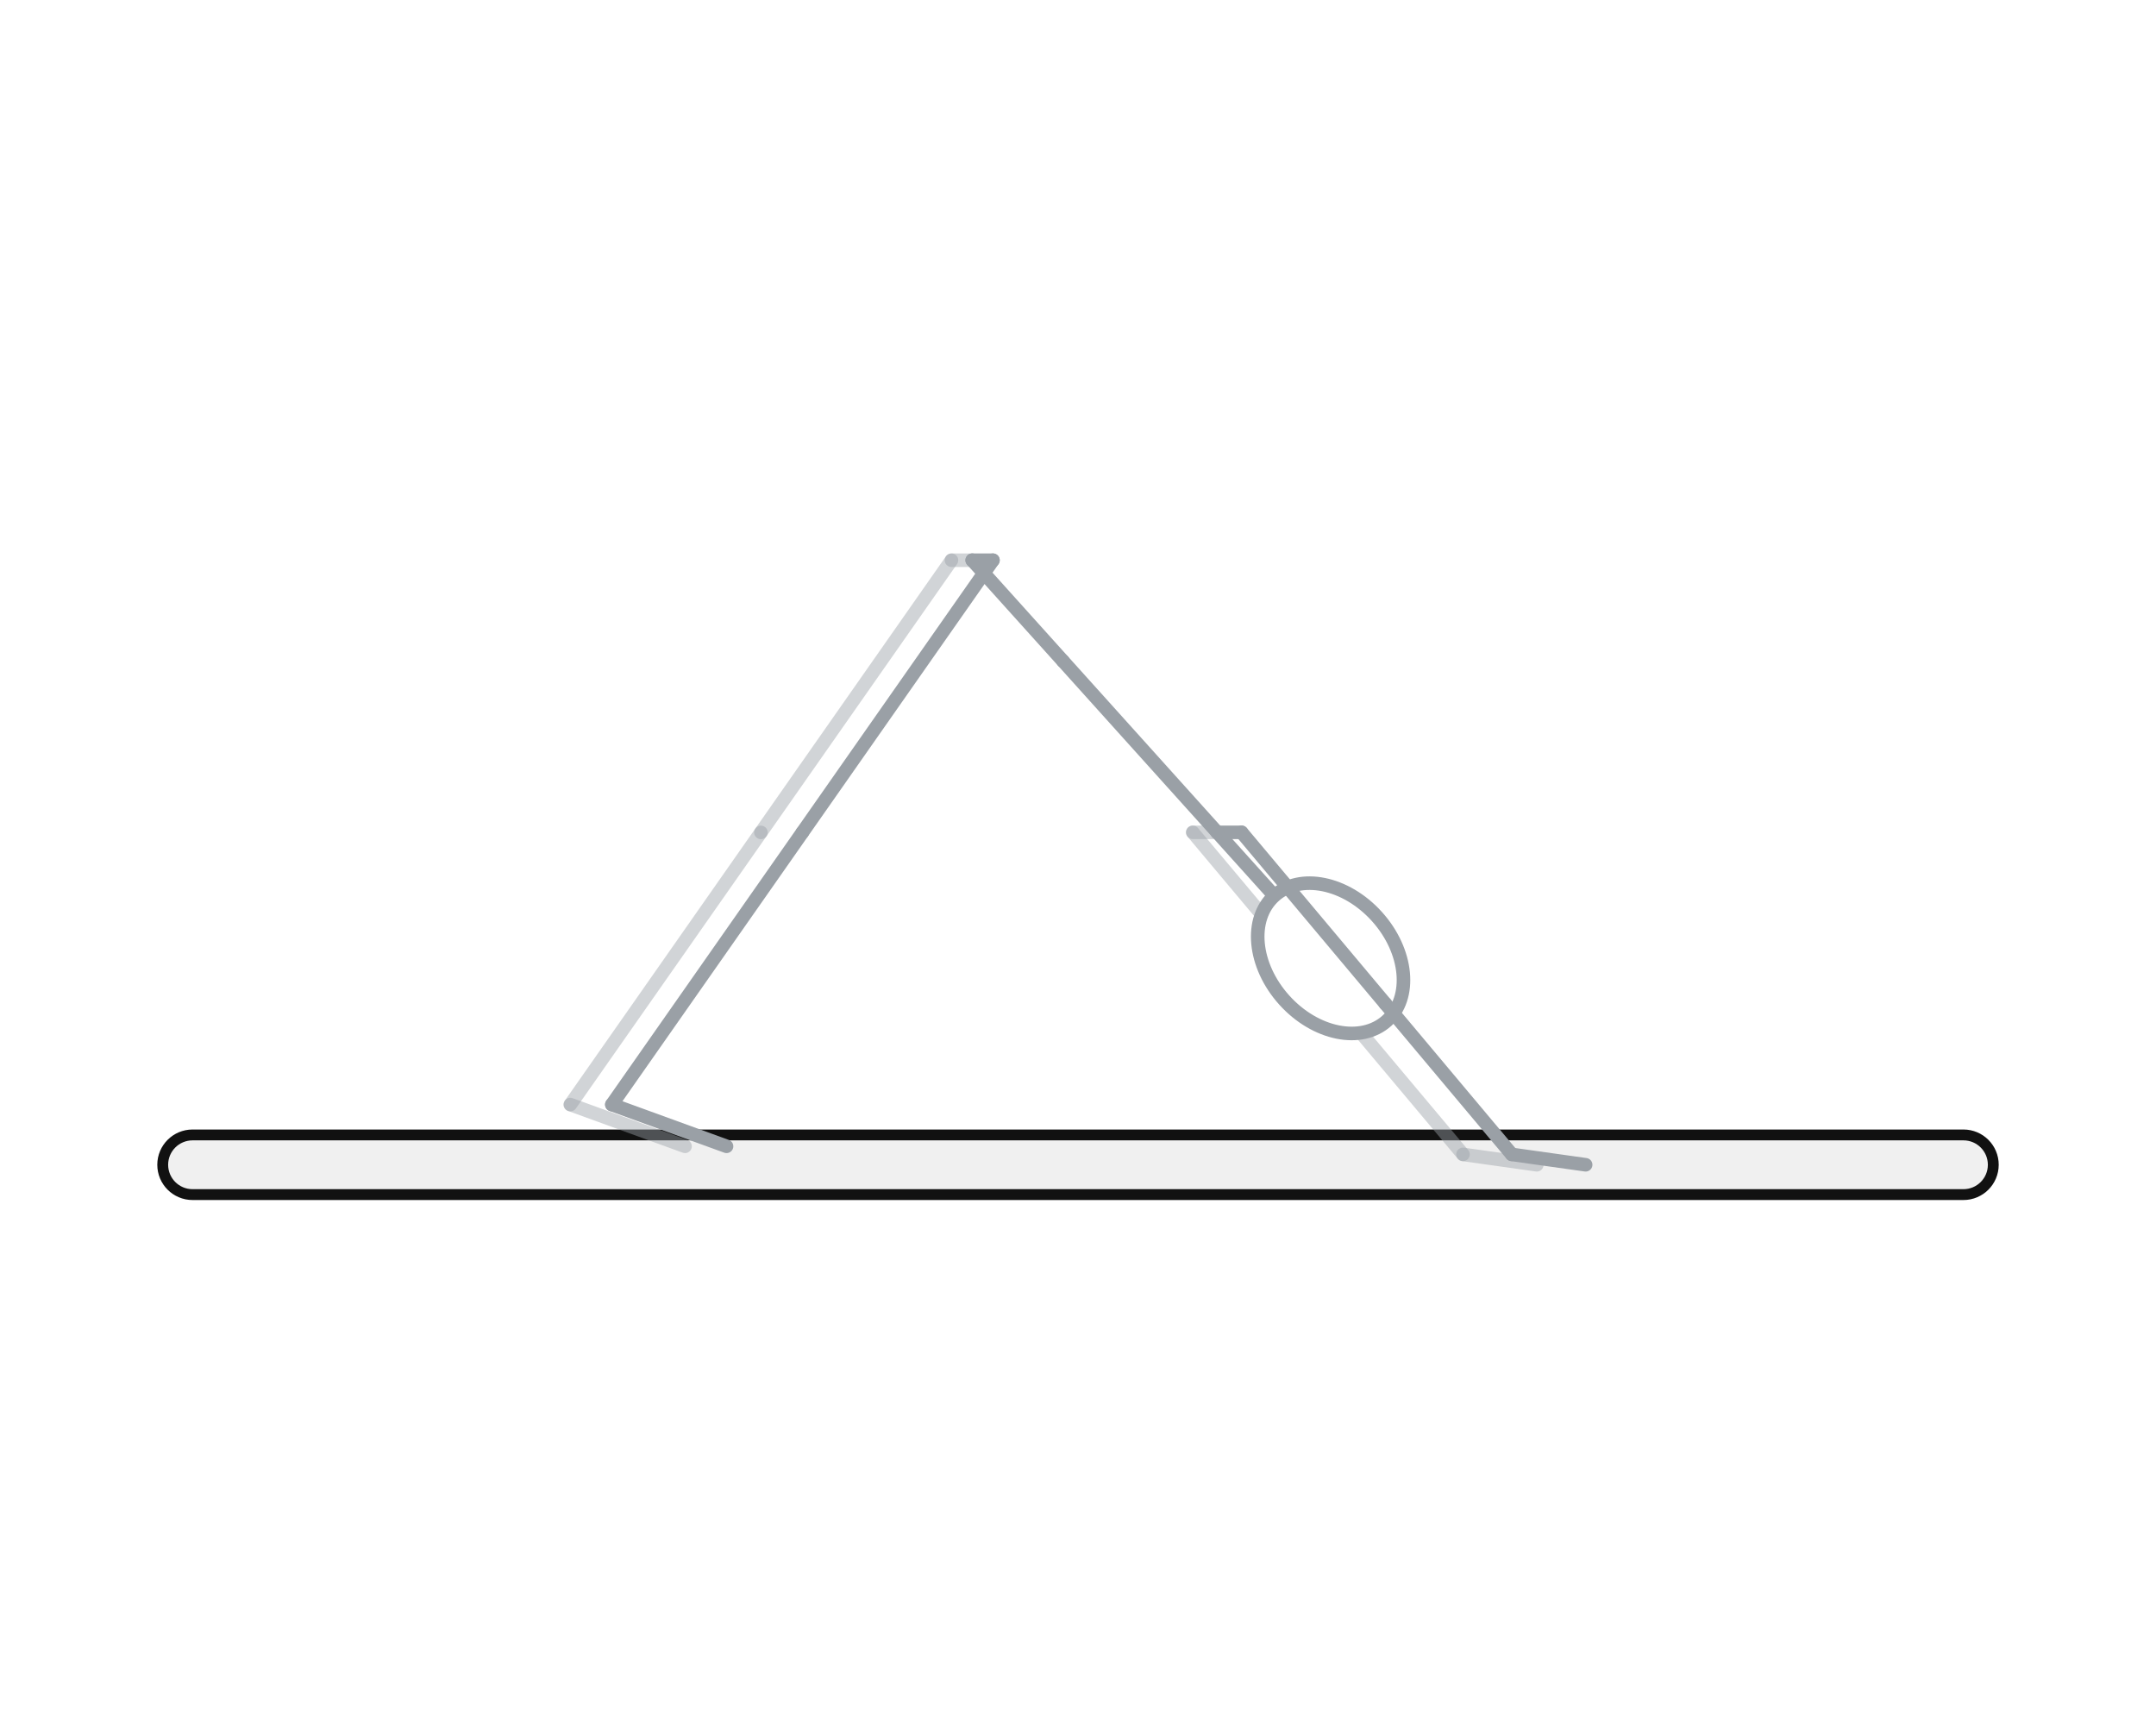
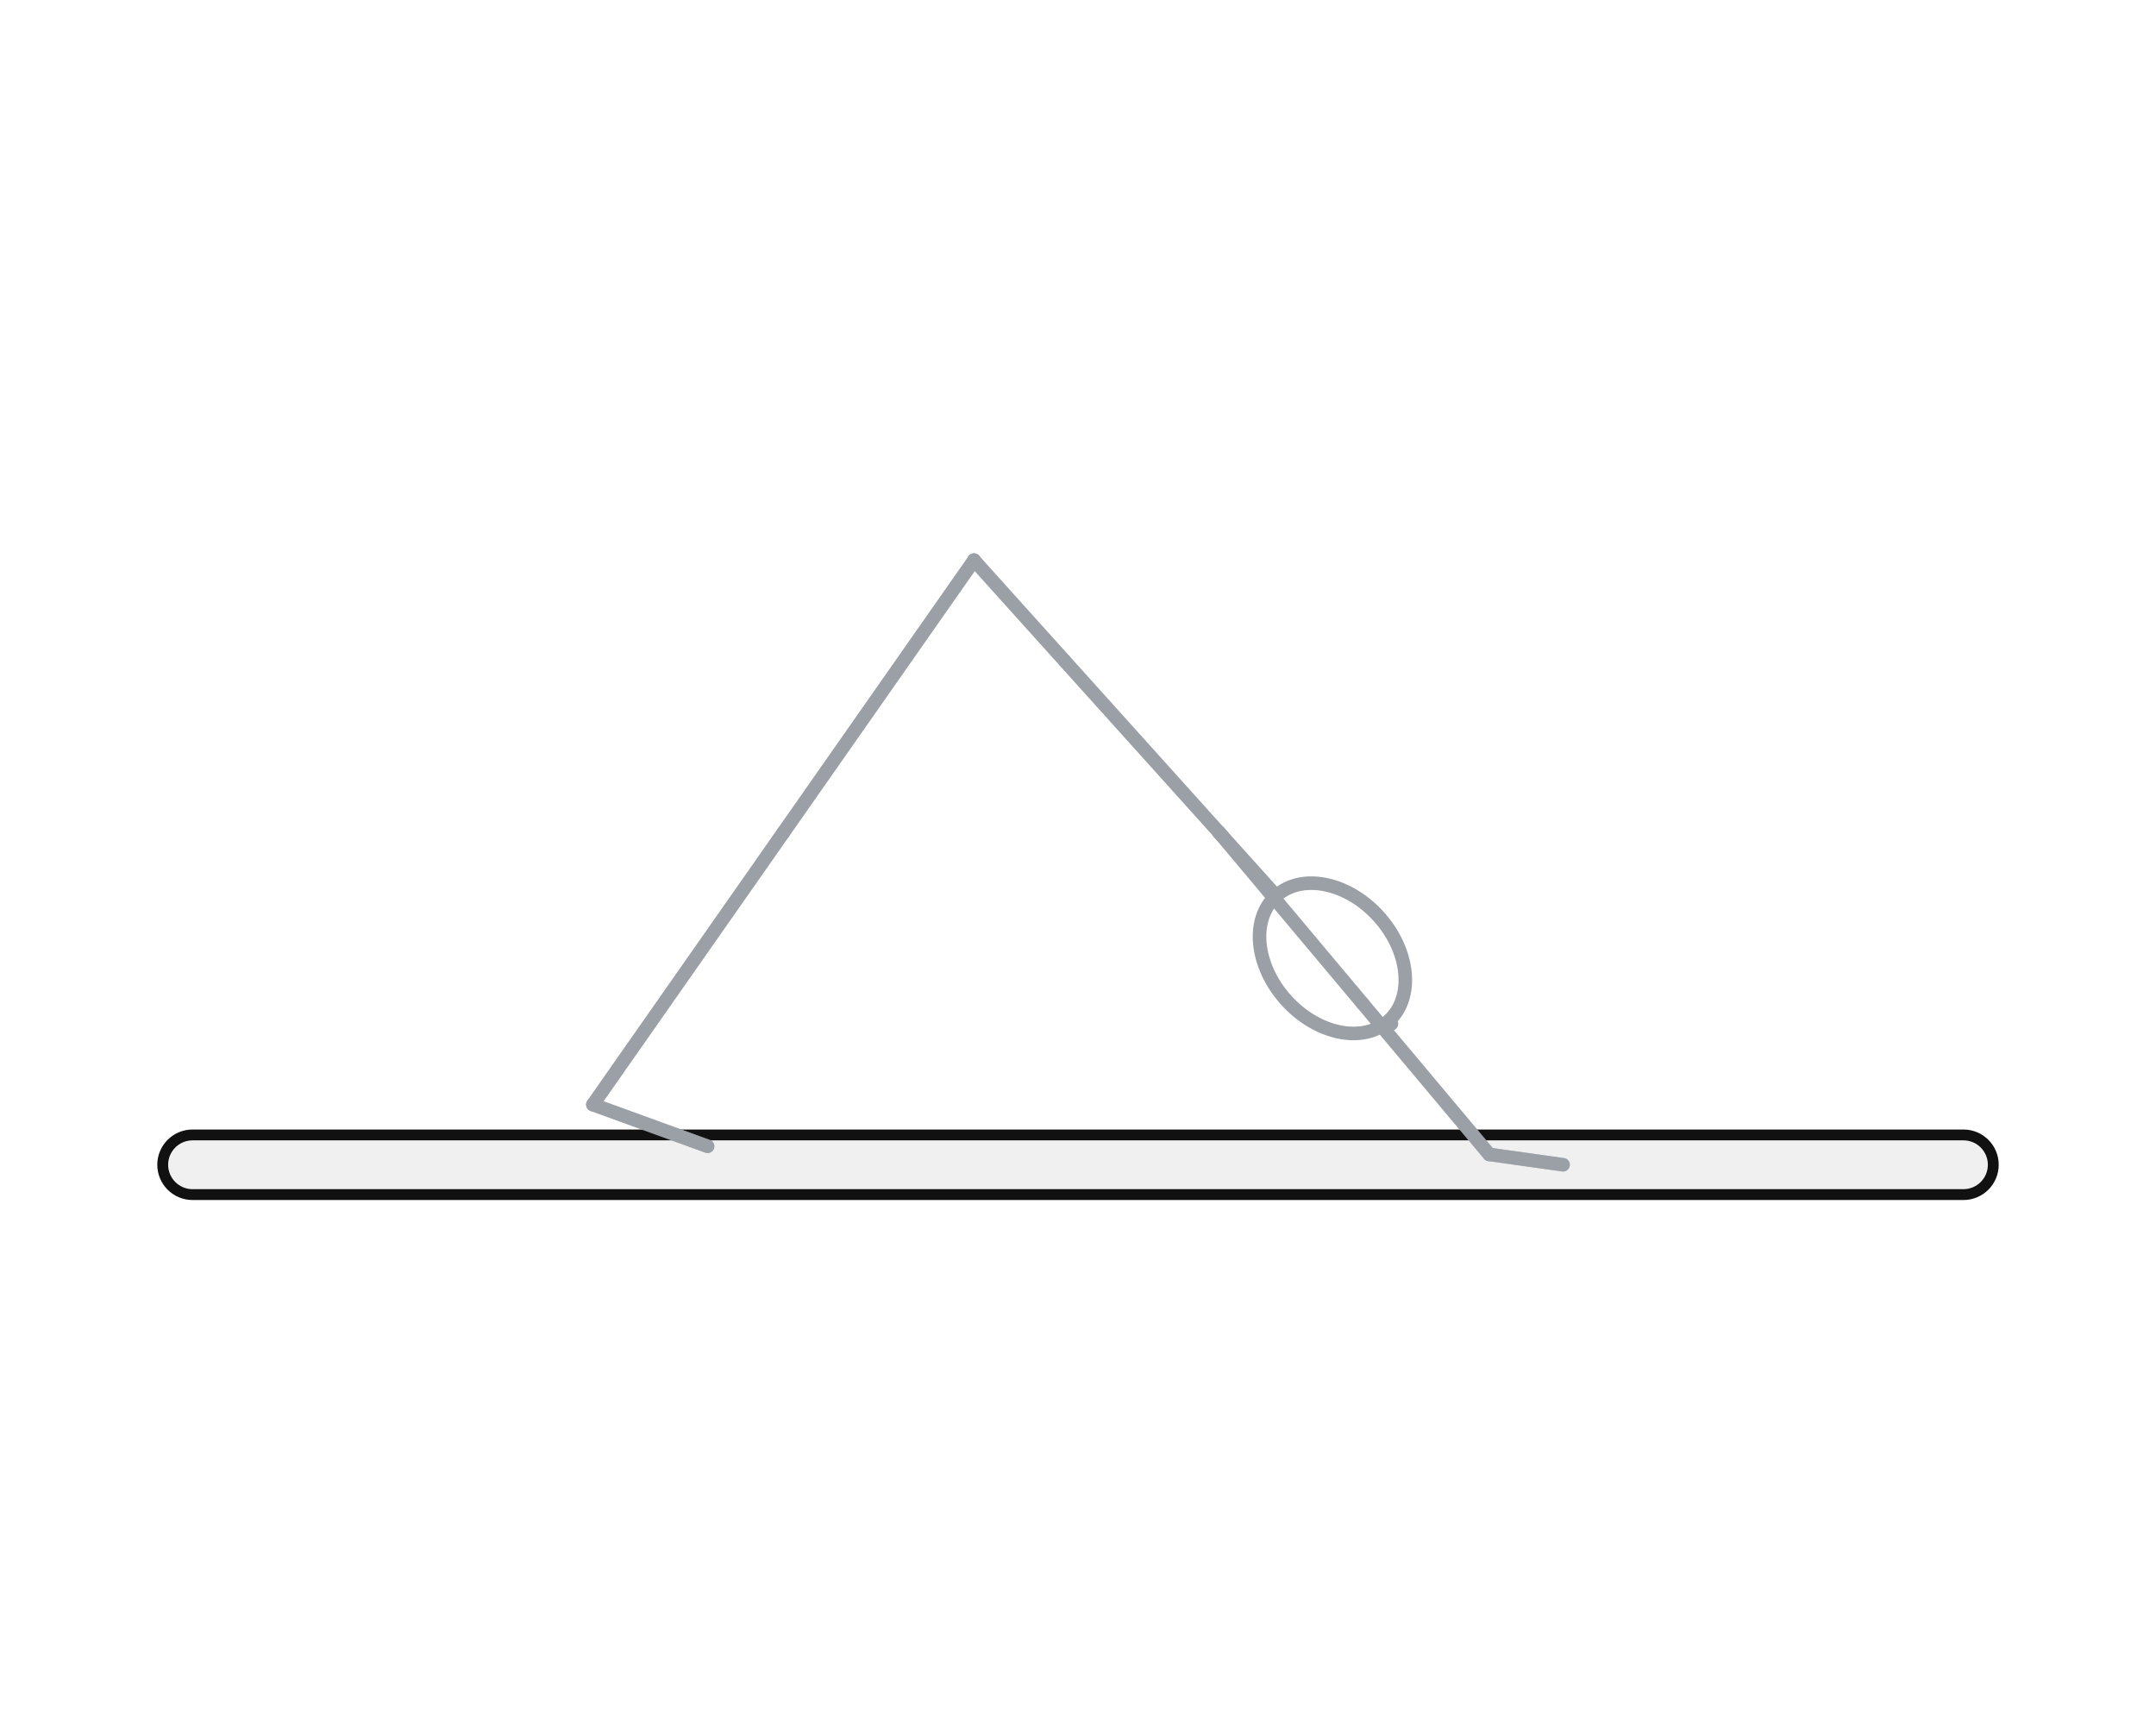
<svg xmlns="http://www.w3.org/2000/svg" viewBox="0 0 400 320" width="400" height="320" data-pose="adho-mukha-svanasana" data-style="minimal" role="img" aria-label="Downward-Facing Dog (Adho Mukha Śvānāsana)">
  <defs>
    <marker id="asanakit-arrow" viewBox="0 0 10 10" refX="8" refY="5" markerWidth="5" markerHeight="5" orient="auto-start-reverse" markerUnits="strokeWidth">
      <path d="M 0 0 L 10 5 L 0 10 z" fill="#9aa0a6" />
    </marker>
  </defs>
  <rect data-layer="background" x="0" y="0" width="400" height="320" fill="#ffffff" />
  <g data-layer="props">
    <rect data-prop="mat" x="30.189" y="210.538" width="339.623" height="11.069" rx="5.535" fill="#f0f0f0" stroke="#111111" stroke-width="2.013" />
  </g>
  <g data-layer="figure">
-     <g data-layer="limbs-far">
-       <line data-bone="upperArmR" x1="221.294" y1="154.405" x2="247.976" y2="186.203" stroke="#9aa0a6" stroke-width="2.516" stroke-linecap="round" opacity="0.45" />
-       <line data-bone="forearmR" x1="247.976" y1="186.203" x2="271.424" y2="214.147" stroke="#9aa0a6" stroke-width="2.516" stroke-linecap="round" opacity="0.45" />
-       <line data-bone="handR" x1="271.424" y1="214.147" x2="285.125" y2="216.073" stroke="#9aa0a6" stroke-width="2.516" stroke-linecap="round" opacity="0.45" />
-       <line data-bone="thighR" x1="176.523" y1="103.927" x2="141.171" y2="154.416" stroke="#9aa0a6" stroke-width="2.516" stroke-linecap="round" opacity="0.45" />
-       <line data-bone="shinR" x1="141.171" y1="154.416" x2="105.818" y2="204.905" stroke="#9aa0a6" stroke-width="2.516" stroke-linecap="round" opacity="0.45" />
-       <line data-bone="footR" x1="105.818" y1="204.905" x2="127.094" y2="212.648" stroke="#9aa0a6" stroke-width="2.516" stroke-linecap="round" opacity="0.45" />
-     </g>
-     <g data-layer="torso">
-       <line data-bone="pelvis" x1="180.372" y1="103.927" x2="197.206" y2="122.623" stroke="#9aa0a6" stroke-width="2.516" stroke-linecap="round" />
-       <line data-bone="spine" x1="197.206" y1="122.623" x2="225.822" y2="154.405" stroke="#9aa0a6" stroke-width="2.516" stroke-linecap="round" />
-       <line data-bone="neck" x1="225.822" y1="154.405" x2="235.923" y2="165.622" stroke="#9aa0a6" stroke-width="2.516" stroke-linecap="round" />
-       <line data-bone="clavicleL" x1="225.822" y1="154.405" x2="230.351" y2="154.405" stroke="#9aa0a6" stroke-width="2.516" stroke-linecap="round" />
-       <line data-bone="clavicleR" x1="225.822" y1="154.405" x2="221.294" y2="154.405" stroke="#9aa0a6" stroke-width="2.516" stroke-linecap="round" opacity="0.45" />
-       <line data-bone="hipL" x1="180.372" y1="103.927" x2="184.221" y2="103.927" stroke="#9aa0a6" stroke-width="2.516" stroke-linecap="round" />
-       <line data-bone="hipR" x1="180.372" y1="103.927" x2="176.523" y2="103.927" stroke="#9aa0a6" stroke-width="2.516" stroke-linecap="round" opacity="0.45" />
-     </g>
-     <ellipse data-part="head" cx="246.864" cy="177.774" rx="11.572" ry="15.597" transform="rotate(138.000 246.864 177.774)" fill="#ffffff" stroke="#9aa0a6" stroke-width="2.516" />
-     <g data-layer="limbs-near">
-       <line data-bone="upperArmL" x1="230.351" y1="154.405" x2="257.033" y2="186.203" stroke="#9aa0a6" stroke-width="2.516" stroke-linecap="round" />
-       <line data-bone="forearmL" x1="257.033" y1="186.203" x2="280.48" y2="214.147" stroke="#9aa0a6" stroke-width="2.516" stroke-linecap="round" />
-       <line data-bone="handL" x1="280.48" y1="214.147" x2="294.182" y2="216.073" stroke="#9aa0a6" stroke-width="2.516" stroke-linecap="round" />
-       <line data-bone="thighL" x1="184.221" y1="103.927" x2="148.869" y2="154.416" stroke="#9aa0a6" stroke-width="2.516" stroke-linecap="round" />
-       <line data-bone="shinL" x1="148.869" y1="154.416" x2="113.516" y2="204.905" stroke="#9aa0a6" stroke-width="2.516" stroke-linecap="round" />
-       <line data-bone="footL" x1="113.516" y1="204.905" x2="134.792" y2="212.648" stroke="#9aa0a6" stroke-width="2.516" stroke-linecap="round" />
-     </g>
+     <line data-bone="upperArmL" x1="226.162" y1="154.405" x2="252.844" y2="186.203" stroke="#9aa0a6" stroke-width="2.516" stroke-linecap="round" opacity="0.45" />
+     <line data-bone="forearmL" x1="252.844" y1="186.203" x2="276.291" y2="214.147" stroke="#9aa0a6" stroke-width="2.516" stroke-linecap="round" opacity="0.45" />
+     <line data-bone="handL" x1="276.291" y1="214.147" x2="289.993" y2="216.073" stroke="#9aa0a6" stroke-width="2.516" stroke-linecap="round" opacity="0.45" />
+     <line data-bone="footL" x1="110.007" y1="204.905" x2="131.283" y2="212.648" stroke="#9aa0a6" stroke-width="2.516" stroke-linecap="round" opacity="0.45" />
+     <line data-bone="shinL" x1="145.359" y1="154.416" x2="110.007" y2="204.905" stroke="#9aa0a6" stroke-width="2.516" stroke-linecap="round" opacity="0.45" />
+     <line data-bone="thighL" x1="180.712" y1="103.927" x2="145.359" y2="154.416" stroke="#9aa0a6" stroke-width="2.516" stroke-linecap="round" opacity="0.45" />
+     <line data-bone="clavicleL" x1="226.162" y1="154.405" x2="226.162" y2="154.405" stroke="#9aa0a6" stroke-width="2.516" stroke-linecap="round" opacity="0.45" />
+     <line data-bone="hipL" x1="180.712" y1="103.927" x2="180.712" y2="103.927" stroke="#9aa0a6" stroke-width="2.516" stroke-linecap="round" opacity="0.45" />
+     <line data-bone="pelvis" x1="180.712" y1="103.927" x2="197.545" y2="122.623" stroke="#9aa0a6" stroke-width="2.516" stroke-linecap="round" />
+     <line data-bone="spine" x1="197.545" y1="122.623" x2="226.162" y2="154.405" stroke="#9aa0a6" stroke-width="2.516" stroke-linecap="round" />
+     <line data-bone="neck" x1="226.162" y1="154.405" x2="236.262" y2="165.622" stroke="#9aa0a6" stroke-width="2.516" stroke-linecap="round" />
+     <line data-bone="head" x1="236.262" y1="165.622" x2="258.146" y2="189.927" stroke="#9aa0a6" stroke-width="2.516" stroke-linecap="round" />
+     <ellipse data-part="head" cx="247.204" cy="177.774" rx="11.572" ry="15.597" transform="rotate(138.000 247.204 177.774)" fill="#ffffff" stroke="#9aa0a6" stroke-width="2.516" />
+     <line data-bone="hipR" x1="180.712" y1="103.927" x2="180.712" y2="103.927" stroke="#9aa0a6" stroke-width="2.516" stroke-linecap="round" />
+     <line data-bone="clavicleR" x1="226.162" y1="154.405" x2="226.162" y2="154.405" stroke="#9aa0a6" stroke-width="2.516" stroke-linecap="round" />
+     <line data-bone="footR" x1="110.007" y1="204.905" x2="131.283" y2="212.648" stroke="#9aa0a6" stroke-width="2.516" stroke-linecap="round" />
+     <line data-bone="shinR" x1="145.359" y1="154.416" x2="110.007" y2="204.905" stroke="#9aa0a6" stroke-width="2.516" stroke-linecap="round" />
+     <line data-bone="thighR" x1="180.712" y1="103.927" x2="145.359" y2="154.416" stroke="#9aa0a6" stroke-width="2.516" stroke-linecap="round" />
+     <line data-bone="upperArmR" x1="226.162" y1="154.405" x2="252.844" y2="186.203" stroke="#9aa0a6" stroke-width="2.516" stroke-linecap="round" />
+     <line data-bone="forearmR" x1="252.844" y1="186.203" x2="276.291" y2="214.147" stroke="#9aa0a6" stroke-width="2.516" stroke-linecap="round" />
+     <line data-bone="handR" x1="276.291" y1="214.147" x2="289.993" y2="216.073" stroke="#9aa0a6" stroke-width="2.516" stroke-linecap="round" />
  </g>
</svg>
